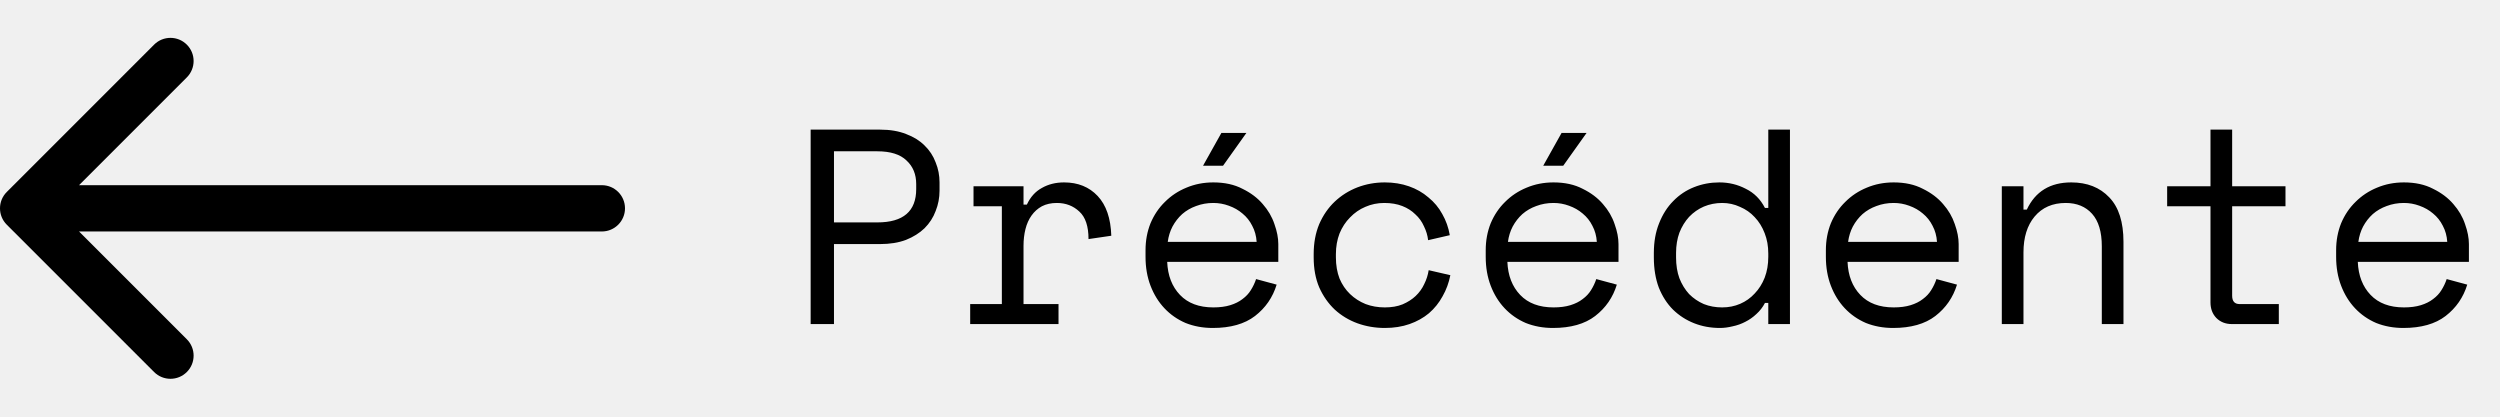
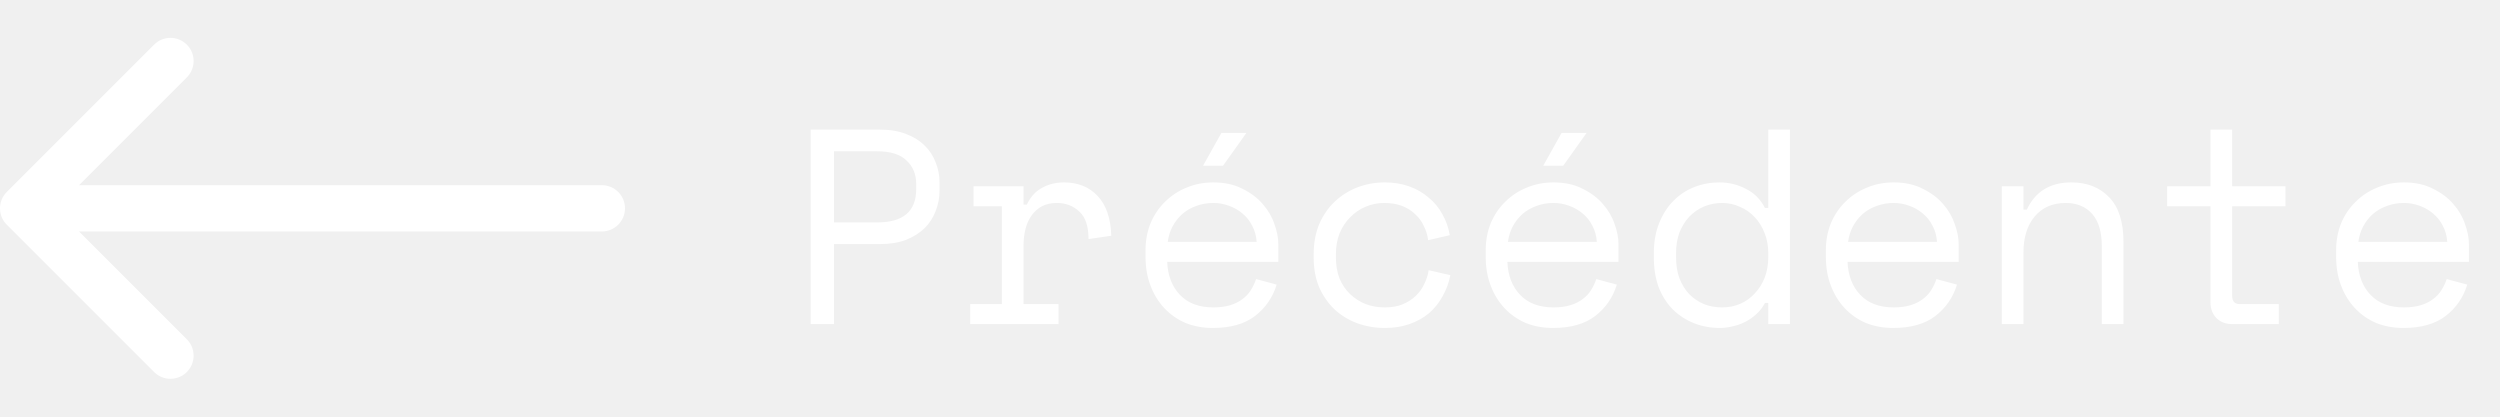
<svg xmlns="http://www.w3.org/2000/svg" width="108" height="18" viewBox="0 0 108 18" fill="none">
-   <path d="M0.293 8.293C-0.098 8.683 -0.098 9.317 0.293 9.707L6.657 16.071C7.047 16.462 7.681 16.462 8.071 16.071C8.462 15.681 8.462 15.047 8.071 14.657L2.414 9L8.071 3.343C8.462 2.953 8.462 2.319 8.071 1.929C7.681 1.538 7.047 1.538 6.657 1.929L0.293 8.293ZM26 10C26.552 10 27 9.552 27 9C27 8.448 26.552 8 26 8V10ZM1 10H26V8H1V10Z" fill="black" />
-   <path d="M36.028 10.544V14H35.02V5.6H38.02C38.452 5.6 38.828 5.664 39.148 5.792C39.468 5.912 39.732 6.076 39.94 6.284C40.156 6.492 40.316 6.736 40.42 7.016C40.532 7.288 40.588 7.576 40.588 7.88V8.24C40.588 8.544 40.532 8.836 40.42 9.116C40.316 9.396 40.156 9.644 39.94 9.86C39.724 10.068 39.456 10.236 39.136 10.364C38.816 10.484 38.444 10.544 38.02 10.544H36.028ZM36.028 9.608H37.9C39.02 9.608 39.58 9.128 39.58 8.168V7.952C39.58 7.528 39.44 7.188 39.16 6.932C38.888 6.668 38.468 6.536 37.9 6.536H36.028V9.608ZM42.056 8.048H44.216V8.84H44.36C44.512 8.512 44.728 8.272 45.008 8.12C45.288 7.96 45.608 7.88 45.968 7.88C46.568 7.88 47.052 8.076 47.42 8.468C47.788 8.86 47.984 9.432 48.008 10.184L47.024 10.328C47.024 9.776 46.892 9.38 46.628 9.14C46.364 8.892 46.04 8.768 45.656 8.768C45.408 8.768 45.192 8.816 45.008 8.912C44.832 9.008 44.684 9.14 44.564 9.308C44.444 9.476 44.356 9.672 44.3 9.896C44.244 10.12 44.216 10.36 44.216 10.616V13.136H45.728V14H41.912V13.136H43.28V8.912H42.056V8.048ZM50.423 11.312C50.447 11.904 50.631 12.38 50.975 12.74C51.319 13.1 51.799 13.28 52.415 13.28C52.695 13.28 52.939 13.248 53.147 13.184C53.355 13.12 53.531 13.032 53.675 12.92C53.827 12.808 53.947 12.68 54.035 12.536C54.131 12.384 54.207 12.224 54.263 12.056L55.151 12.296C54.983 12.848 54.671 13.3 54.215 13.652C53.767 13.996 53.159 14.168 52.391 14.168C51.967 14.168 51.575 14.096 51.215 13.952C50.863 13.8 50.559 13.588 50.303 13.316C50.047 13.044 49.847 12.72 49.703 12.344C49.559 11.968 49.487 11.552 49.487 11.096V10.808C49.487 10.392 49.559 10.004 49.703 9.644C49.855 9.284 50.063 8.976 50.327 8.72C50.591 8.456 50.899 8.252 51.251 8.108C51.611 7.956 51.999 7.88 52.415 7.88C52.903 7.88 53.323 7.972 53.675 8.156C54.035 8.332 54.327 8.552 54.551 8.816C54.783 9.08 54.951 9.368 55.055 9.68C55.167 9.992 55.223 10.28 55.223 10.544V11.312H50.423ZM52.415 8.768C52.151 8.768 51.903 8.812 51.671 8.9C51.447 8.98 51.247 9.096 51.071 9.248C50.903 9.4 50.763 9.58 50.651 9.788C50.547 9.988 50.479 10.208 50.447 10.448H54.287C54.271 10.192 54.207 9.96 54.095 9.752C53.991 9.544 53.851 9.368 53.675 9.224C53.507 9.08 53.311 8.968 53.087 8.888C52.871 8.808 52.647 8.768 52.415 8.768ZM53.843 5.744L52.835 7.16H51.971L52.763 5.744H53.843ZM62.655 11.888C62.591 12.216 62.479 12.52 62.319 12.8C62.167 13.08 61.971 13.324 61.731 13.532C61.491 13.732 61.211 13.888 60.891 14C60.571 14.112 60.215 14.168 59.823 14.168C59.407 14.168 59.011 14.1 58.635 13.964C58.267 13.828 57.943 13.632 57.663 13.376C57.383 13.112 57.159 12.792 56.991 12.416C56.831 12.04 56.751 11.608 56.751 11.12V10.976C56.751 10.496 56.831 10.064 56.991 9.68C57.159 9.296 57.383 8.972 57.663 8.708C57.943 8.444 58.267 8.24 58.635 8.096C59.011 7.952 59.407 7.88 59.823 7.88C60.199 7.88 60.547 7.936 60.867 8.048C61.187 8.16 61.467 8.32 61.707 8.528C61.955 8.728 62.155 8.968 62.307 9.248C62.467 9.528 62.575 9.832 62.631 10.16L61.695 10.376C61.671 10.168 61.611 9.968 61.515 9.776C61.427 9.576 61.303 9.404 61.143 9.26C60.991 9.108 60.803 8.988 60.579 8.9C60.355 8.812 60.095 8.768 59.799 8.768C59.511 8.768 59.239 8.824 58.983 8.936C58.735 9.04 58.515 9.192 58.323 9.392C58.131 9.584 57.979 9.816 57.867 10.088C57.763 10.36 57.711 10.656 57.711 10.976V11.12C57.711 11.456 57.763 11.76 57.867 12.032C57.979 12.296 58.131 12.52 58.323 12.704C58.515 12.888 58.739 13.032 58.995 13.136C59.251 13.232 59.527 13.28 59.823 13.28C60.119 13.28 60.375 13.236 60.591 13.148C60.815 13.052 61.003 12.932 61.155 12.788C61.315 12.636 61.439 12.464 61.527 12.272C61.623 12.08 61.687 11.88 61.719 11.672L62.655 11.888ZM65.119 11.312C65.143 11.904 65.327 12.38 65.671 12.74C66.015 13.1 66.495 13.28 67.111 13.28C67.391 13.28 67.635 13.248 67.843 13.184C68.051 13.12 68.227 13.032 68.371 12.92C68.523 12.808 68.643 12.68 68.731 12.536C68.827 12.384 68.903 12.224 68.959 12.056L69.847 12.296C69.679 12.848 69.367 13.3 68.911 13.652C68.463 13.996 67.855 14.168 67.087 14.168C66.663 14.168 66.271 14.096 65.911 13.952C65.559 13.8 65.255 13.588 64.999 13.316C64.743 13.044 64.543 12.72 64.399 12.344C64.255 11.968 64.183 11.552 64.183 11.096V10.808C64.183 10.392 64.255 10.004 64.399 9.644C64.551 9.284 64.759 8.976 65.023 8.72C65.287 8.456 65.595 8.252 65.947 8.108C66.307 7.956 66.695 7.88 67.111 7.88C67.599 7.88 68.019 7.972 68.371 8.156C68.731 8.332 69.023 8.552 69.247 8.816C69.479 9.08 69.647 9.368 69.751 9.68C69.863 9.992 69.919 10.28 69.919 10.544V11.312H65.119ZM67.111 8.768C66.847 8.768 66.599 8.812 66.367 8.9C66.143 8.98 65.943 9.096 65.767 9.248C65.599 9.4 65.459 9.58 65.347 9.788C65.243 9.988 65.175 10.208 65.143 10.448H68.983C68.967 10.192 68.903 9.96 68.791 9.752C68.687 9.544 68.547 9.368 68.371 9.224C68.203 9.08 68.007 8.968 67.783 8.888C67.567 8.808 67.343 8.768 67.111 8.768ZM68.539 5.744L67.531 7.16H66.667L67.459 5.744H68.539ZM76.39 13.088H76.246C76.15 13.272 76.026 13.432 75.874 13.568C75.73 13.704 75.57 13.816 75.394 13.904C75.226 13.992 75.046 14.056 74.854 14.096C74.662 14.144 74.478 14.168 74.302 14.168C73.902 14.168 73.53 14.1 73.186 13.964C72.842 13.828 72.538 13.632 72.274 13.376C72.018 13.12 71.814 12.804 71.662 12.428C71.518 12.044 71.446 11.608 71.446 11.12V10.928C71.446 10.448 71.522 10.02 71.674 9.644C71.826 9.26 72.03 8.94 72.286 8.684C72.542 8.42 72.842 8.22 73.186 8.084C73.53 7.948 73.894 7.88 74.278 7.88C74.686 7.88 75.066 7.972 75.418 8.156C75.778 8.332 76.054 8.608 76.246 8.984H76.39V5.6H77.326V14H76.39V13.088ZM74.398 13.28C74.678 13.28 74.938 13.228 75.178 13.124C75.418 13.02 75.626 12.872 75.802 12.68C75.986 12.488 76.13 12.26 76.234 11.996C76.338 11.724 76.39 11.424 76.39 11.096V10.952C76.39 10.632 76.338 10.34 76.234 10.076C76.13 9.804 75.986 9.572 75.802 9.38C75.626 9.188 75.414 9.04 75.166 8.936C74.926 8.824 74.67 8.768 74.398 8.768C74.118 8.768 73.854 8.82 73.606 8.924C73.366 9.028 73.154 9.176 72.97 9.368C72.794 9.56 72.654 9.788 72.55 10.052C72.454 10.316 72.406 10.608 72.406 10.928V11.12C72.406 11.456 72.454 11.756 72.55 12.02C72.654 12.284 72.794 12.512 72.97 12.704C73.154 12.888 73.366 13.032 73.606 13.136C73.846 13.232 74.11 13.28 74.398 13.28ZM79.814 11.312C79.838 11.904 80.022 12.38 80.366 12.74C80.71 13.1 81.19 13.28 81.806 13.28C82.086 13.28 82.33 13.248 82.538 13.184C82.746 13.12 82.922 13.032 83.066 12.92C83.218 12.808 83.338 12.68 83.426 12.536C83.522 12.384 83.598 12.224 83.654 12.056L84.542 12.296C84.374 12.848 84.062 13.3 83.606 13.652C83.158 13.996 82.55 14.168 81.782 14.168C81.358 14.168 80.966 14.096 80.606 13.952C80.254 13.8 79.95 13.588 79.694 13.316C79.438 13.044 79.238 12.72 79.094 12.344C78.95 11.968 78.878 11.552 78.878 11.096V10.808C78.878 10.392 78.95 10.004 79.094 9.644C79.246 9.284 79.454 8.976 79.718 8.72C79.982 8.456 80.29 8.252 80.642 8.108C81.002 7.956 81.39 7.88 81.806 7.88C82.294 7.88 82.714 7.972 83.066 8.156C83.426 8.332 83.718 8.552 83.942 8.816C84.174 9.08 84.342 9.368 84.446 9.68C84.558 9.992 84.614 10.28 84.614 10.544V11.312H79.814ZM81.806 8.768C81.542 8.768 81.294 8.812 81.062 8.9C80.838 8.98 80.638 9.096 80.462 9.248C80.294 9.4 80.154 9.58 80.042 9.788C79.938 9.988 79.87 10.208 79.838 10.448H83.678C83.662 10.192 83.598 9.96 83.486 9.752C83.382 9.544 83.242 9.368 83.066 9.224C82.898 9.08 82.702 8.968 82.478 8.888C82.262 8.808 82.038 8.768 81.806 8.768ZM87.414 14H86.478V8.048H87.414V9.056H87.558C87.926 8.272 88.566 7.88 89.478 7.88C90.166 7.88 90.714 8.096 91.122 8.528C91.53 8.952 91.734 9.592 91.734 10.448V14H90.798V10.64C90.798 10.016 90.658 9.548 90.378 9.236C90.098 8.924 89.718 8.768 89.238 8.768C88.67 8.768 88.222 8.964 87.894 9.356C87.574 9.74 87.414 10.256 87.414 10.904V14ZM93.621 8.048H95.493V5.6H96.429V8.048H98.733V8.912H96.429V12.776C96.429 13.016 96.537 13.136 96.753 13.136H98.445V14H96.417C96.145 14 95.921 13.912 95.745 13.736C95.577 13.56 95.493 13.336 95.493 13.064V8.912H93.621V8.048ZM101.857 11.312C101.881 11.904 102.065 12.38 102.409 12.74C102.753 13.1 103.233 13.28 103.849 13.28C104.129 13.28 104.373 13.248 104.581 13.184C104.789 13.12 104.965 13.032 105.109 12.92C105.261 12.808 105.381 12.68 105.469 12.536C105.565 12.384 105.641 12.224 105.697 12.056L106.585 12.296C106.417 12.848 106.105 13.3 105.649 13.652C105.201 13.996 104.593 14.168 103.825 14.168C103.401 14.168 103.009 14.096 102.649 13.952C102.297 13.8 101.993 13.588 101.737 13.316C101.481 13.044 101.281 12.72 101.137 12.344C100.993 11.968 100.921 11.552 100.921 11.096V10.808C100.921 10.392 100.993 10.004 101.137 9.644C101.289 9.284 101.497 8.976 101.761 8.72C102.025 8.456 102.333 8.252 102.685 8.108C103.045 7.956 103.433 7.88 103.849 7.88C104.337 7.88 104.757 7.972 105.109 8.156C105.469 8.332 105.761 8.552 105.985 8.816C106.217 9.08 106.385 9.368 106.489 9.68C106.601 9.992 106.657 10.28 106.657 10.544V11.312H101.857ZM103.849 8.768C103.585 8.768 103.337 8.812 103.105 8.9C102.881 8.98 102.681 9.096 102.505 9.248C102.337 9.4 102.197 9.58 102.085 9.788C101.981 9.988 101.913 10.208 101.881 10.448H105.721C105.705 10.192 105.641 9.96 105.529 9.752C105.425 9.544 105.285 9.368 105.109 9.224C104.941 9.08 104.745 8.968 104.521 8.888C104.305 8.808 104.081 8.768 103.849 8.768Z" fill="black" />
+   <path d="M0.293 8.293C-0.098 8.683 -0.098 9.317 0.293 9.707L6.657 16.071C7.047 16.462 7.681 16.462 8.071 16.071C8.462 15.681 8.462 15.047 8.071 14.657L2.414 9L8.071 3.343C8.462 2.953 8.462 2.319 8.071 1.929C7.681 1.538 7.047 1.538 6.657 1.929L0.293 8.293ZM26 10C26.552 10 27 9.552 27 9C27 8.448 26.552 8 26 8V10ZM1 10H26V8H1V10Z" fill="white" />
+   <path d="M36.028 10.544V14H35.02V5.6H38.02C38.452 5.6 38.828 5.664 39.148 5.792C39.468 5.912 39.732 6.076 39.94 6.284C40.156 6.492 40.316 6.736 40.42 7.016C40.532 7.288 40.588 7.576 40.588 7.88V8.24C40.588 8.544 40.532 8.836 40.42 9.116C40.316 9.396 40.156 9.644 39.94 9.86C39.724 10.068 39.456 10.236 39.136 10.364C38.816 10.484 38.444 10.544 38.02 10.544H36.028ZM36.028 9.608H37.9C39.02 9.608 39.58 9.128 39.58 8.168V7.952C39.58 7.528 39.44 7.188 39.16 6.932C38.888 6.668 38.468 6.536 37.9 6.536H36.028V9.608ZM42.056 8.048H44.216V8.84H44.36C44.512 8.512 44.728 8.272 45.008 8.12C45.288 7.96 45.608 7.88 45.968 7.88C46.568 7.88 47.052 8.076 47.42 8.468C47.788 8.86 47.984 9.432 48.008 10.184L47.024 10.328C47.024 9.776 46.892 9.38 46.628 9.14C46.364 8.892 46.04 8.768 45.656 8.768C45.408 8.768 45.192 8.816 45.008 8.912C44.832 9.008 44.684 9.14 44.564 9.308C44.444 9.476 44.356 9.672 44.3 9.896C44.244 10.12 44.216 10.36 44.216 10.616V13.136H45.728V14H41.912V13.136H43.28V8.912H42.056V8.048ZM50.423 11.312C50.447 11.904 50.631 12.38 50.975 12.74C51.319 13.1 51.799 13.28 52.415 13.28C52.695 13.28 52.939 13.248 53.147 13.184C53.355 13.12 53.531 13.032 53.675 12.92C53.827 12.808 53.947 12.68 54.035 12.536C54.131 12.384 54.207 12.224 54.263 12.056L55.151 12.296C54.983 12.848 54.671 13.3 54.215 13.652C53.767 13.996 53.159 14.168 52.391 14.168C51.967 14.168 51.575 14.096 51.215 13.952C50.863 13.8 50.559 13.588 50.303 13.316C50.047 13.044 49.847 12.72 49.703 12.344C49.559 11.968 49.487 11.552 49.487 11.096V10.808C49.487 10.392 49.559 10.004 49.703 9.644C49.855 9.284 50.063 8.976 50.327 8.72C50.591 8.456 50.899 8.252 51.251 8.108C51.611 7.956 51.999 7.88 52.415 7.88C52.903 7.88 53.323 7.972 53.675 8.156C54.035 8.332 54.327 8.552 54.551 8.816C54.783 9.08 54.951 9.368 55.055 9.68C55.167 9.992 55.223 10.28 55.223 10.544V11.312H50.423ZM52.415 8.768C52.151 8.768 51.903 8.812 51.671 8.9C51.447 8.98 51.247 9.096 51.071 9.248C50.903 9.4 50.763 9.58 50.651 9.788C50.547 9.988 50.479 10.208 50.447 10.448H54.287C54.271 10.192 54.207 9.96 54.095 9.752C53.991 9.544 53.851 9.368 53.675 9.224C53.507 9.08 53.311 8.968 53.087 8.888C52.871 8.808 52.647 8.768 52.415 8.768ZM53.843 5.744L52.835 7.16H51.971L52.763 5.744H53.843ZM62.655 11.888C62.591 12.216 62.479 12.52 62.319 12.8C62.167 13.08 61.971 13.324 61.731 13.532C61.491 13.732 61.211 13.888 60.891 14C60.571 14.112 60.215 14.168 59.823 14.168C59.407 14.168 59.011 14.1 58.635 13.964C58.267 13.828 57.943 13.632 57.663 13.376C57.383 13.112 57.159 12.792 56.991 12.416C56.831 12.04 56.751 11.608 56.751 11.12V10.976C56.751 10.496 56.831 10.064 56.991 9.68C57.159 9.296 57.383 8.972 57.663 8.708C57.943 8.444 58.267 8.24 58.635 8.096C59.011 7.952 59.407 7.88 59.823 7.88C60.199 7.88 60.547 7.936 60.867 8.048C61.187 8.16 61.467 8.32 61.707 8.528C61.955 8.728 62.155 8.968 62.307 9.248C62.467 9.528 62.575 9.832 62.631 10.16L61.695 10.376C61.671 10.168 61.611 9.968 61.515 9.776C61.427 9.576 61.303 9.404 61.143 9.26C60.991 9.108 60.803 8.988 60.579 8.9C60.355 8.812 60.095 8.768 59.799 8.768C59.511 8.768 59.239 8.824 58.983 8.936C58.735 9.04 58.515 9.192 58.323 9.392C58.131 9.584 57.979 9.816 57.867 10.088C57.763 10.36 57.711 10.656 57.711 10.976V11.12C57.711 11.456 57.763 11.76 57.867 12.032C57.979 12.296 58.131 12.52 58.323 12.704C58.515 12.888 58.739 13.032 58.995 13.136C59.251 13.232 59.527 13.28 59.823 13.28C60.119 13.28 60.375 13.236 60.591 13.148C60.815 13.052 61.003 12.932 61.155 12.788C61.315 12.636 61.439 12.464 61.527 12.272C61.623 12.08 61.687 11.88 61.719 11.672L62.655 11.888ZM65.119 11.312C65.143 11.904 65.327 12.38 65.671 12.74C66.015 13.1 66.495 13.28 67.111 13.28C67.391 13.28 67.635 13.248 67.843 13.184C68.051 13.12 68.227 13.032 68.371 12.92C68.523 12.808 68.643 12.68 68.731 12.536C68.827 12.384 68.903 12.224 68.959 12.056L69.847 12.296C69.679 12.848 69.367 13.3 68.911 13.652C68.463 13.996 67.855 14.168 67.087 14.168C66.663 14.168 66.271 14.096 65.911 13.952C65.559 13.8 65.255 13.588 64.999 13.316C64.743 13.044 64.543 12.72 64.399 12.344C64.255 11.968 64.183 11.552 64.183 11.096V10.808C64.183 10.392 64.255 10.004 64.399 9.644C64.551 9.284 64.759 8.976 65.023 8.72C65.287 8.456 65.595 8.252 65.947 8.108C66.307 7.956 66.695 7.88 67.111 7.88C67.599 7.88 68.019 7.972 68.371 8.156C68.731 8.332 69.023 8.552 69.247 8.816C69.479 9.08 69.647 9.368 69.751 9.68C69.863 9.992 69.919 10.28 69.919 10.544V11.312H65.119ZM67.111 8.768C66.847 8.768 66.599 8.812 66.367 8.9C66.143 8.98 65.943 9.096 65.767 9.248C65.599 9.4 65.459 9.58 65.347 9.788C65.243 9.988 65.175 10.208 65.143 10.448H68.983C68.967 10.192 68.903 9.96 68.791 9.752C68.687 9.544 68.547 9.368 68.371 9.224C68.203 9.08 68.007 8.968 67.783 8.888C67.567 8.808 67.343 8.768 67.111 8.768ZM68.539 5.744L67.531 7.16H66.667L67.459 5.744H68.539ZM76.39 13.088H76.246C76.15 13.272 76.026 13.432 75.874 13.568C75.73 13.704 75.57 13.816 75.394 13.904C75.226 13.992 75.046 14.056 74.854 14.096C74.662 14.144 74.478 14.168 74.302 14.168C73.902 14.168 73.53 14.1 73.186 13.964C72.842 13.828 72.538 13.632 72.274 13.376C72.018 13.12 71.814 12.804 71.662 12.428C71.518 12.044 71.446 11.608 71.446 11.12V10.928C71.446 10.448 71.522 10.02 71.674 9.644C71.826 9.26 72.03 8.94 72.286 8.684C72.542 8.42 72.842 8.22 73.186 8.084C73.53 7.948 73.894 7.88 74.278 7.88C74.686 7.88 75.066 7.972 75.418 8.156C75.778 8.332 76.054 8.608 76.246 8.984H76.39V5.6H77.326V14H76.39V13.088ZM74.398 13.28C74.678 13.28 74.938 13.228 75.178 13.124C75.418 13.02 75.626 12.872 75.802 12.68C75.986 12.488 76.13 12.26 76.234 11.996C76.338 11.724 76.39 11.424 76.39 11.096V10.952C76.39 10.632 76.338 10.34 76.234 10.076C76.13 9.804 75.986 9.572 75.802 9.38C75.626 9.188 75.414 9.04 75.166 8.936C74.926 8.824 74.67 8.768 74.398 8.768C74.118 8.768 73.854 8.82 73.606 8.924C73.366 9.028 73.154 9.176 72.97 9.368C72.794 9.56 72.654 9.788 72.55 10.052C72.454 10.316 72.406 10.608 72.406 10.928V11.12C72.406 11.456 72.454 11.756 72.55 12.02C72.654 12.284 72.794 12.512 72.97 12.704C73.154 12.888 73.366 13.032 73.606 13.136C73.846 13.232 74.11 13.28 74.398 13.28ZM79.814 11.312C79.838 11.904 80.022 12.38 80.366 12.74C80.71 13.1 81.19 13.28 81.806 13.28C82.086 13.28 82.33 13.248 82.538 13.184C82.746 13.12 82.922 13.032 83.066 12.92C83.218 12.808 83.338 12.68 83.426 12.536C83.522 12.384 83.598 12.224 83.654 12.056L84.542 12.296C84.374 12.848 84.062 13.3 83.606 13.652C83.158 13.996 82.55 14.168 81.782 14.168C81.358 14.168 80.966 14.096 80.606 13.952C80.254 13.8 79.95 13.588 79.694 13.316C79.438 13.044 79.238 12.72 79.094 12.344C78.95 11.968 78.878 11.552 78.878 11.096V10.808C78.878 10.392 78.95 10.004 79.094 9.644C79.246 9.284 79.454 8.976 79.718 8.72C79.982 8.456 80.29 8.252 80.642 8.108C81.002 7.956 81.39 7.88 81.806 7.88C82.294 7.88 82.714 7.972 83.066 8.156C83.426 8.332 83.718 8.552 83.942 8.816C84.174 9.08 84.342 9.368 84.446 9.68C84.558 9.992 84.614 10.28 84.614 10.544V11.312H79.814ZM81.806 8.768C81.542 8.768 81.294 8.812 81.062 8.9C80.838 8.98 80.638 9.096 80.462 9.248C80.294 9.4 80.154 9.58 80.042 9.788C79.938 9.988 79.87 10.208 79.838 10.448H83.678C83.662 10.192 83.598 9.96 83.486 9.752C83.382 9.544 83.242 9.368 83.066 9.224C82.898 9.08 82.702 8.968 82.478 8.888C82.262 8.808 82.038 8.768 81.806 8.768ZM87.414 14H86.478V8.048H87.414V9.056H87.558C87.926 8.272 88.566 7.88 89.478 7.88C90.166 7.88 90.714 8.096 91.122 8.528C91.53 8.952 91.734 9.592 91.734 10.448V14H90.798V10.64C90.798 10.016 90.658 9.548 90.378 9.236C90.098 8.924 89.718 8.768 89.238 8.768C88.67 8.768 88.222 8.964 87.894 9.356C87.574 9.74 87.414 10.256 87.414 10.904V14ZM93.621 8.048H95.493V5.6H96.429V8.048H98.733V8.912H96.429V12.776C96.429 13.016 96.537 13.136 96.753 13.136H98.445V14H96.417C96.145 14 95.921 13.912 95.745 13.736C95.577 13.56 95.493 13.336 95.493 13.064V8.912H93.621V8.048ZM101.857 11.312C101.881 11.904 102.065 12.38 102.409 12.74C102.753 13.1 103.233 13.28 103.849 13.28C104.129 13.28 104.373 13.248 104.581 13.184C104.789 13.12 104.965 13.032 105.109 12.92C105.261 12.808 105.381 12.68 105.469 12.536C105.565 12.384 105.641 12.224 105.697 12.056L106.585 12.296C106.417 12.848 106.105 13.3 105.649 13.652C105.201 13.996 104.593 14.168 103.825 14.168C103.401 14.168 103.009 14.096 102.649 13.952C102.297 13.8 101.993 13.588 101.737 13.316C101.481 13.044 101.281 12.72 101.137 12.344C100.993 11.968 100.921 11.552 100.921 11.096V10.808C100.921 10.392 100.993 10.004 101.137 9.644C101.289 9.284 101.497 8.976 101.761 8.72C102.025 8.456 102.333 8.252 102.685 8.108C103.045 7.956 103.433 7.88 103.849 7.88C104.337 7.88 104.757 7.972 105.109 8.156C105.469 8.332 105.761 8.552 105.985 8.816C106.217 9.08 106.385 9.368 106.489 9.68C106.601 9.992 106.657 10.28 106.657 10.544V11.312H101.857ZM103.849 8.768C103.585 8.768 103.337 8.812 103.105 8.9C102.881 8.98 102.681 9.096 102.505 9.248C102.337 9.4 102.197 9.58 102.085 9.788C101.981 9.988 101.913 10.208 101.881 10.448H105.721C105.705 10.192 105.641 9.96 105.529 9.752C105.425 9.544 105.285 9.368 105.109 9.224C104.941 9.08 104.745 8.968 104.521 8.888C104.305 8.808 104.081 8.768 103.849 8.768Z" fill="white" />
</svg>
